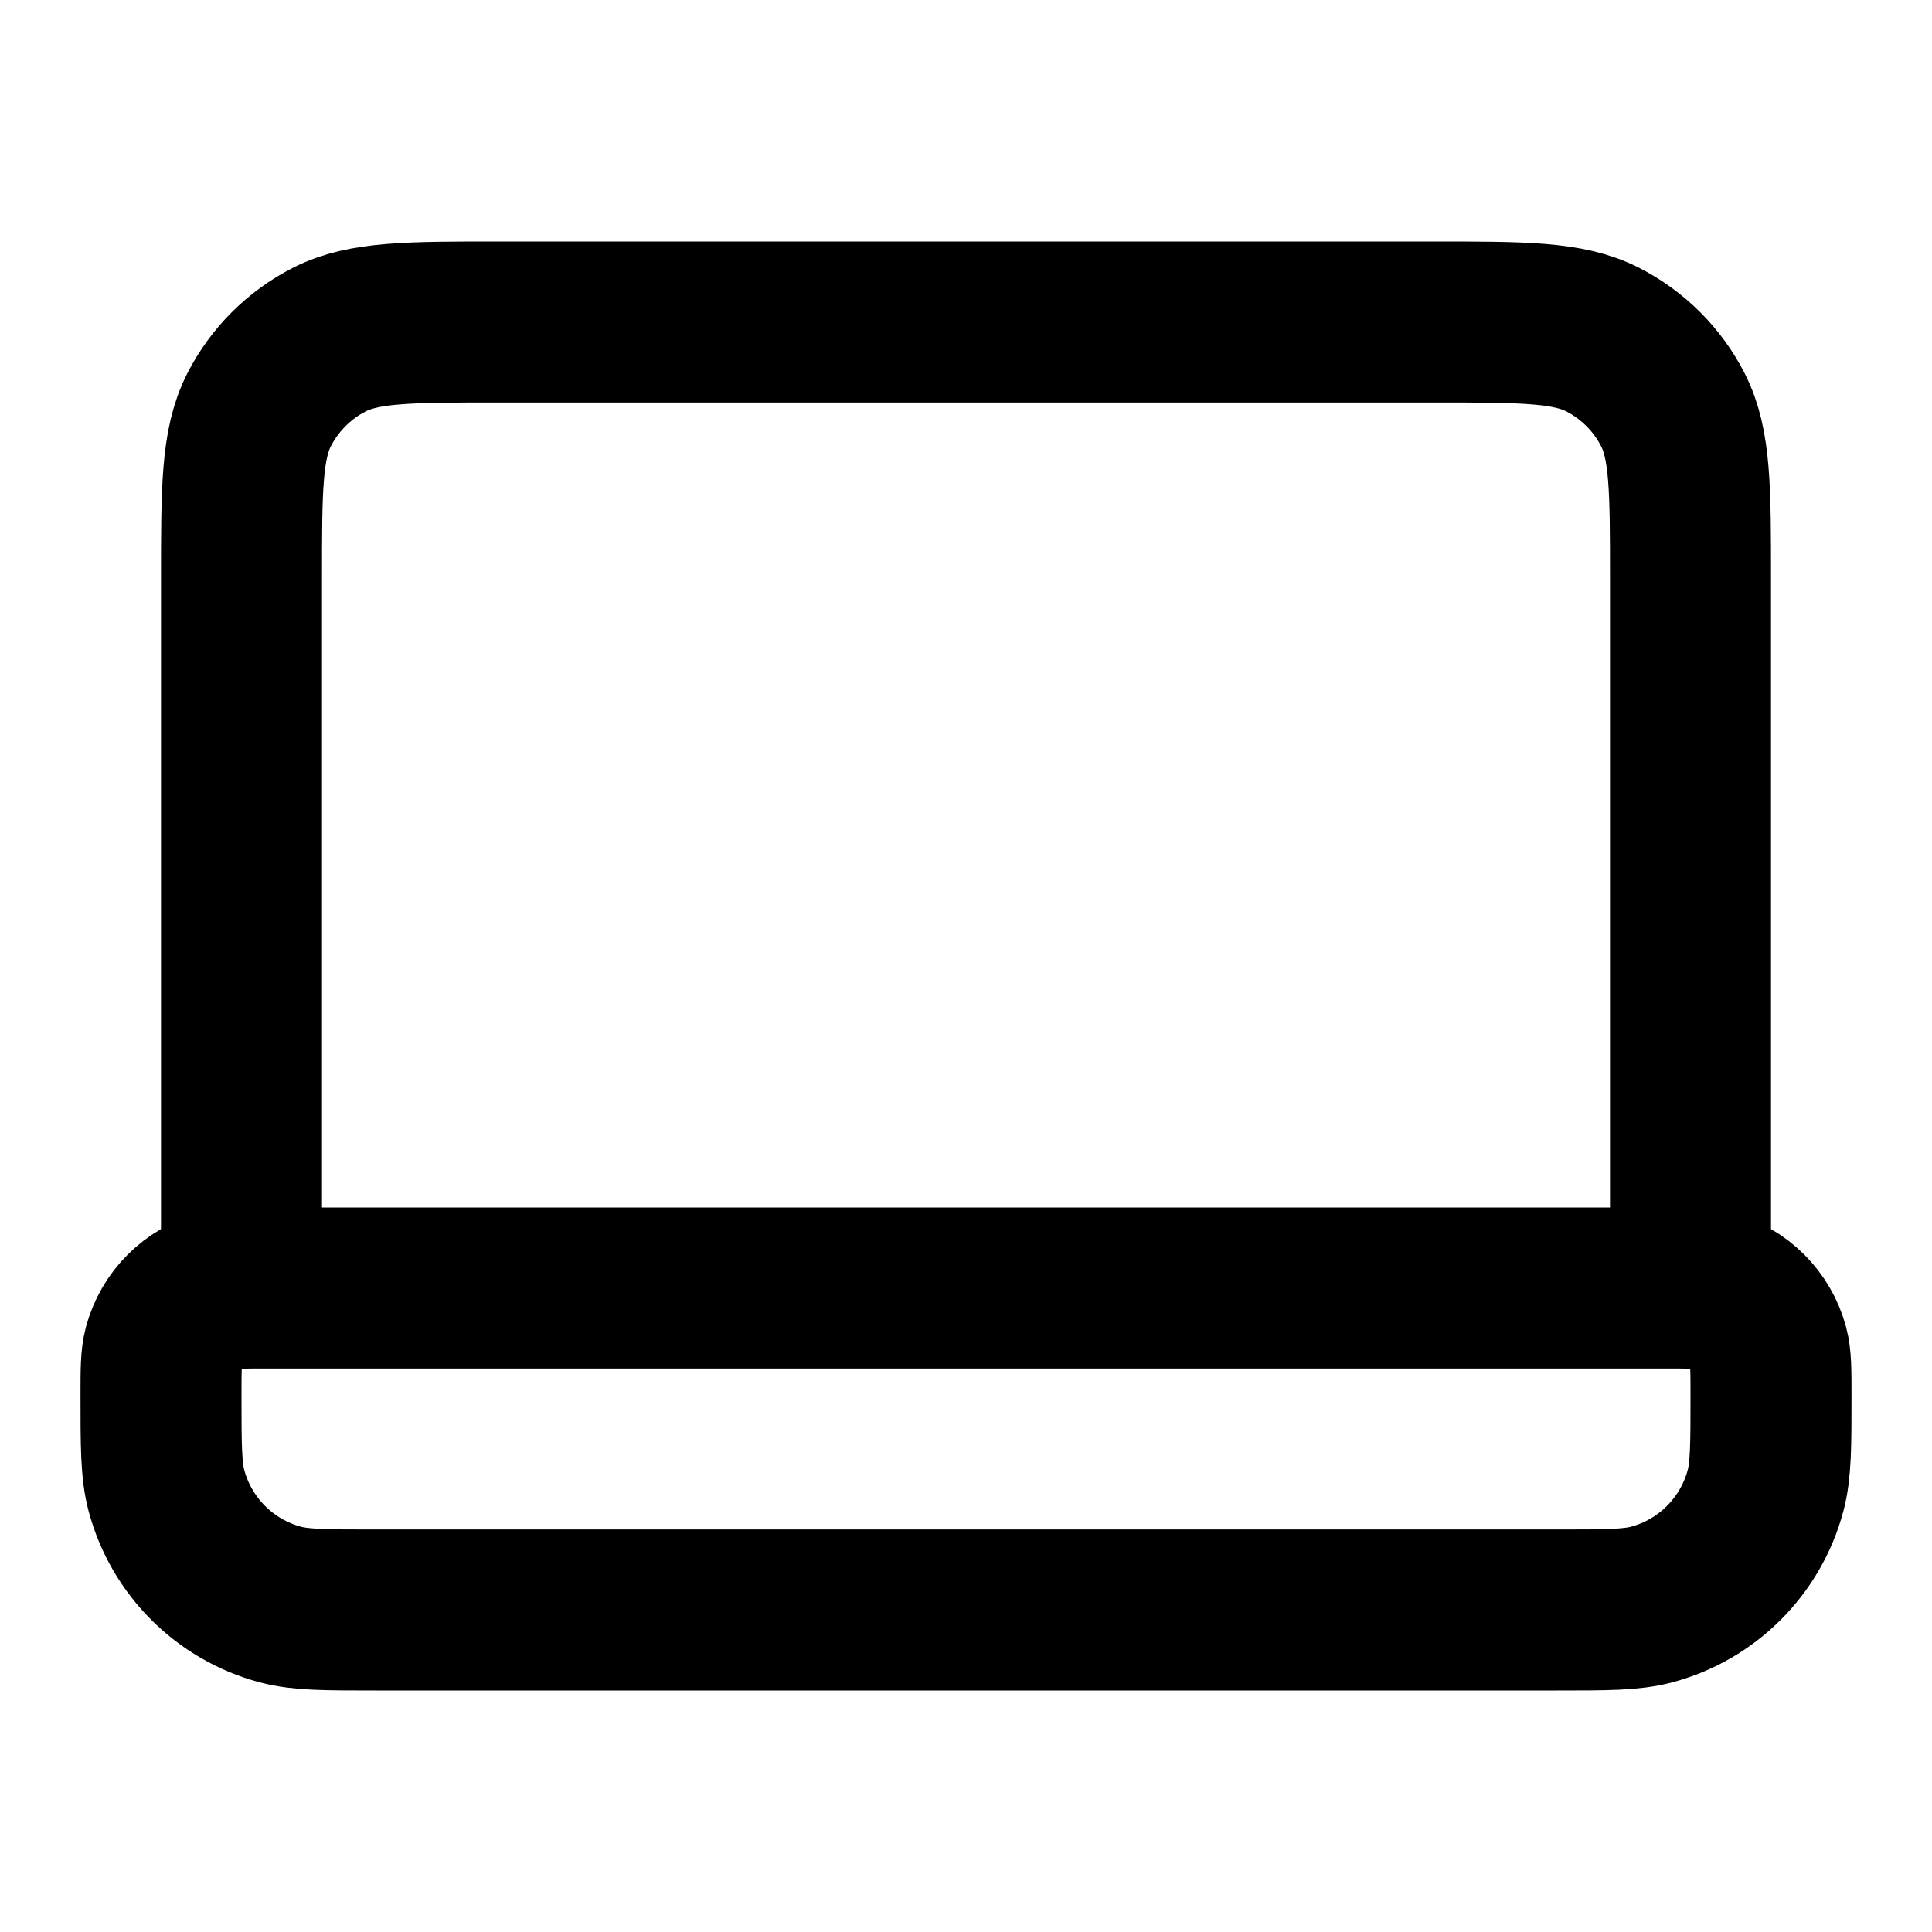
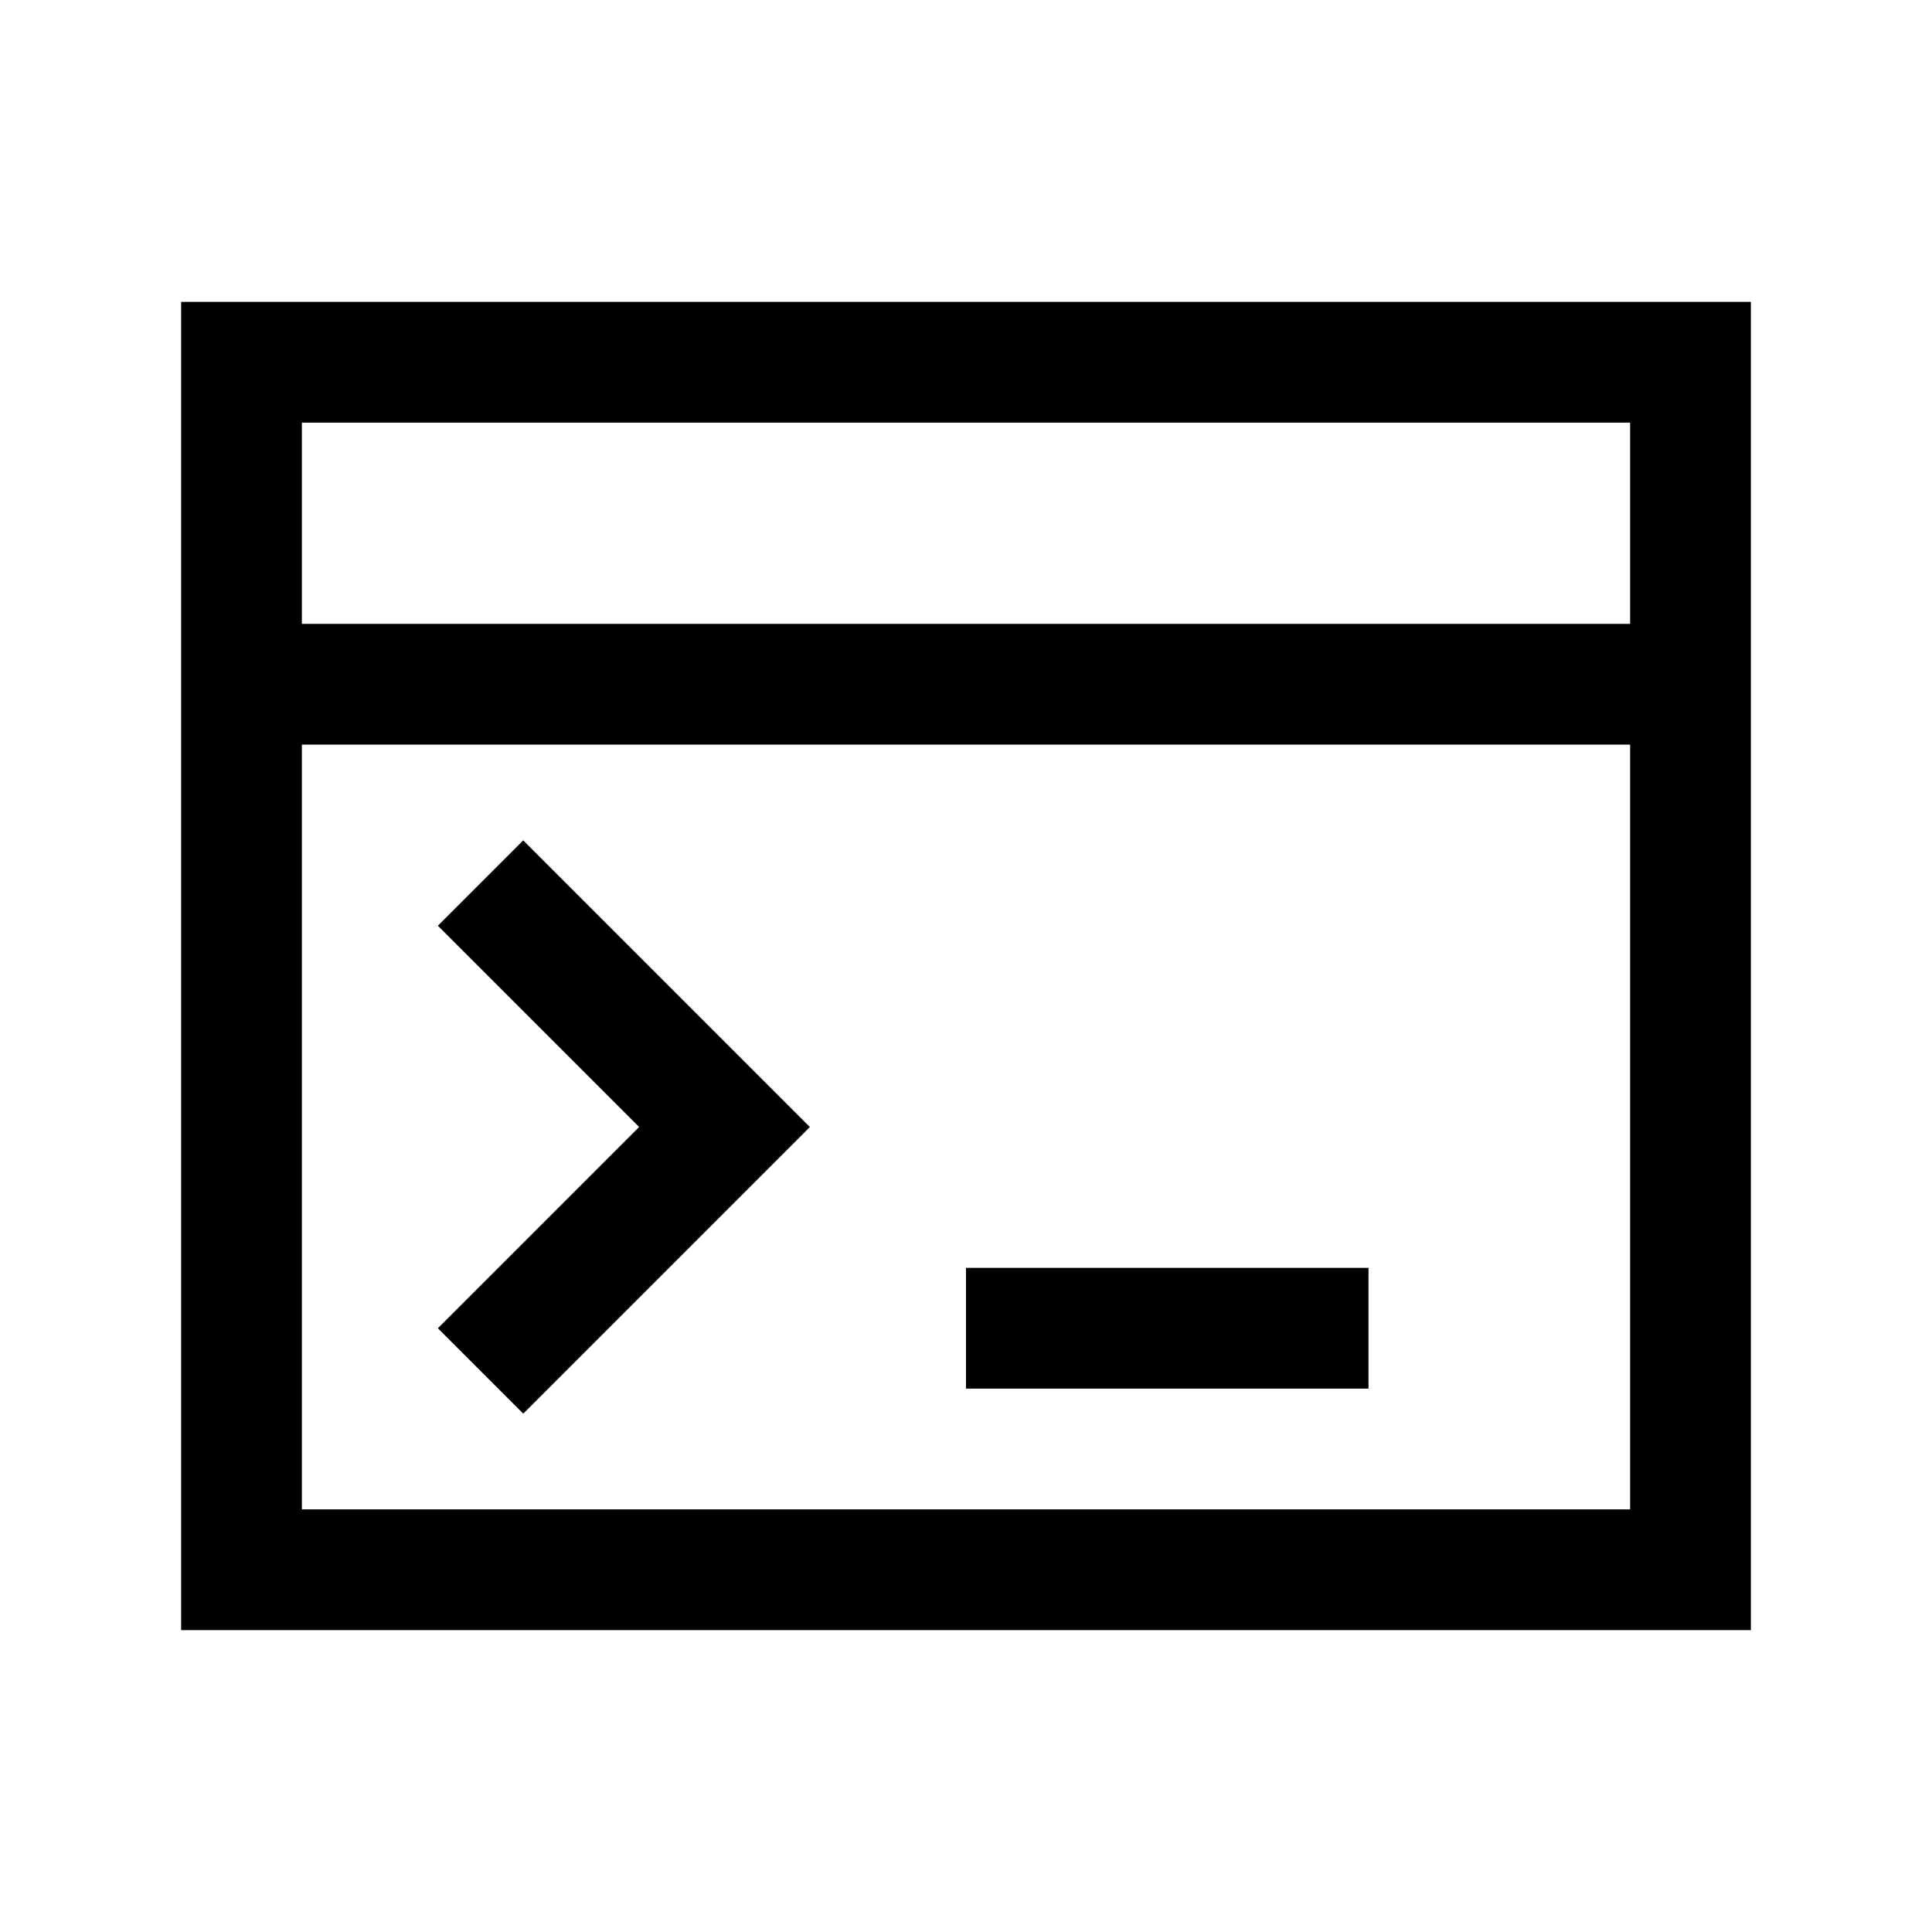
<svg xmlns="http://www.w3.org/2000/svg" width="24" height="24" viewBox="0 0 24 24" fill="none">
-   <path d="M21 16V7.2C21 6.08 21 5.52 20.782 5.092C20.59 4.716 20.284 4.41 19.908 4.218C19.48 4 18.92 4 17.8 4H6.2C5.08 4 4.52 4 4.092 4.218C3.716 4.41 3.41 4.716 3.218 5.092C3 5.52 3 6.08 3 7.2V16M4.667 20H19.333C19.953 20 20.263 20 20.518 19.932C21.208 19.747 21.747 19.208 21.932 18.518C22 18.263 22 17.953 22 17.333C22 17.023 22 16.868 21.966 16.741C21.873 16.396 21.604 16.127 21.259 16.034C21.132 16 20.977 16 20.667 16H3.333C3.023 16 2.868 16 2.741 16.034C2.396 16.127 2.127 16.396 2.034 16.741C2 16.868 2 17.023 2 17.333C2 17.953 2 18.263 2.068 18.518C2.253 19.208 2.792 19.747 3.482 19.932C3.737 20 4.047 20 4.667 20Z" stroke="currentColor" stroke-width="2" stroke-linecap="round" stroke-linejoin="round" />
+   <path d="M3 4.5H21V19.5H3V4.5Z" stroke="currentColor" stroke-width="1.5" stroke-linejoin="miter" />
+   <path d="M3 8.5H21" stroke="currentColor" stroke-width="1.5" stroke-linecap="butt" />
+   <path d="M6.5 11.5L9 14L6.5 16.5" stroke="currentColor" stroke-width="1.5" stroke-linecap="square" stroke-linejoin="miter" />
+   <path d="M12 16.5H17" stroke="currentColor" stroke-width="1.5" stroke-linecap="butt" />
</svg>
